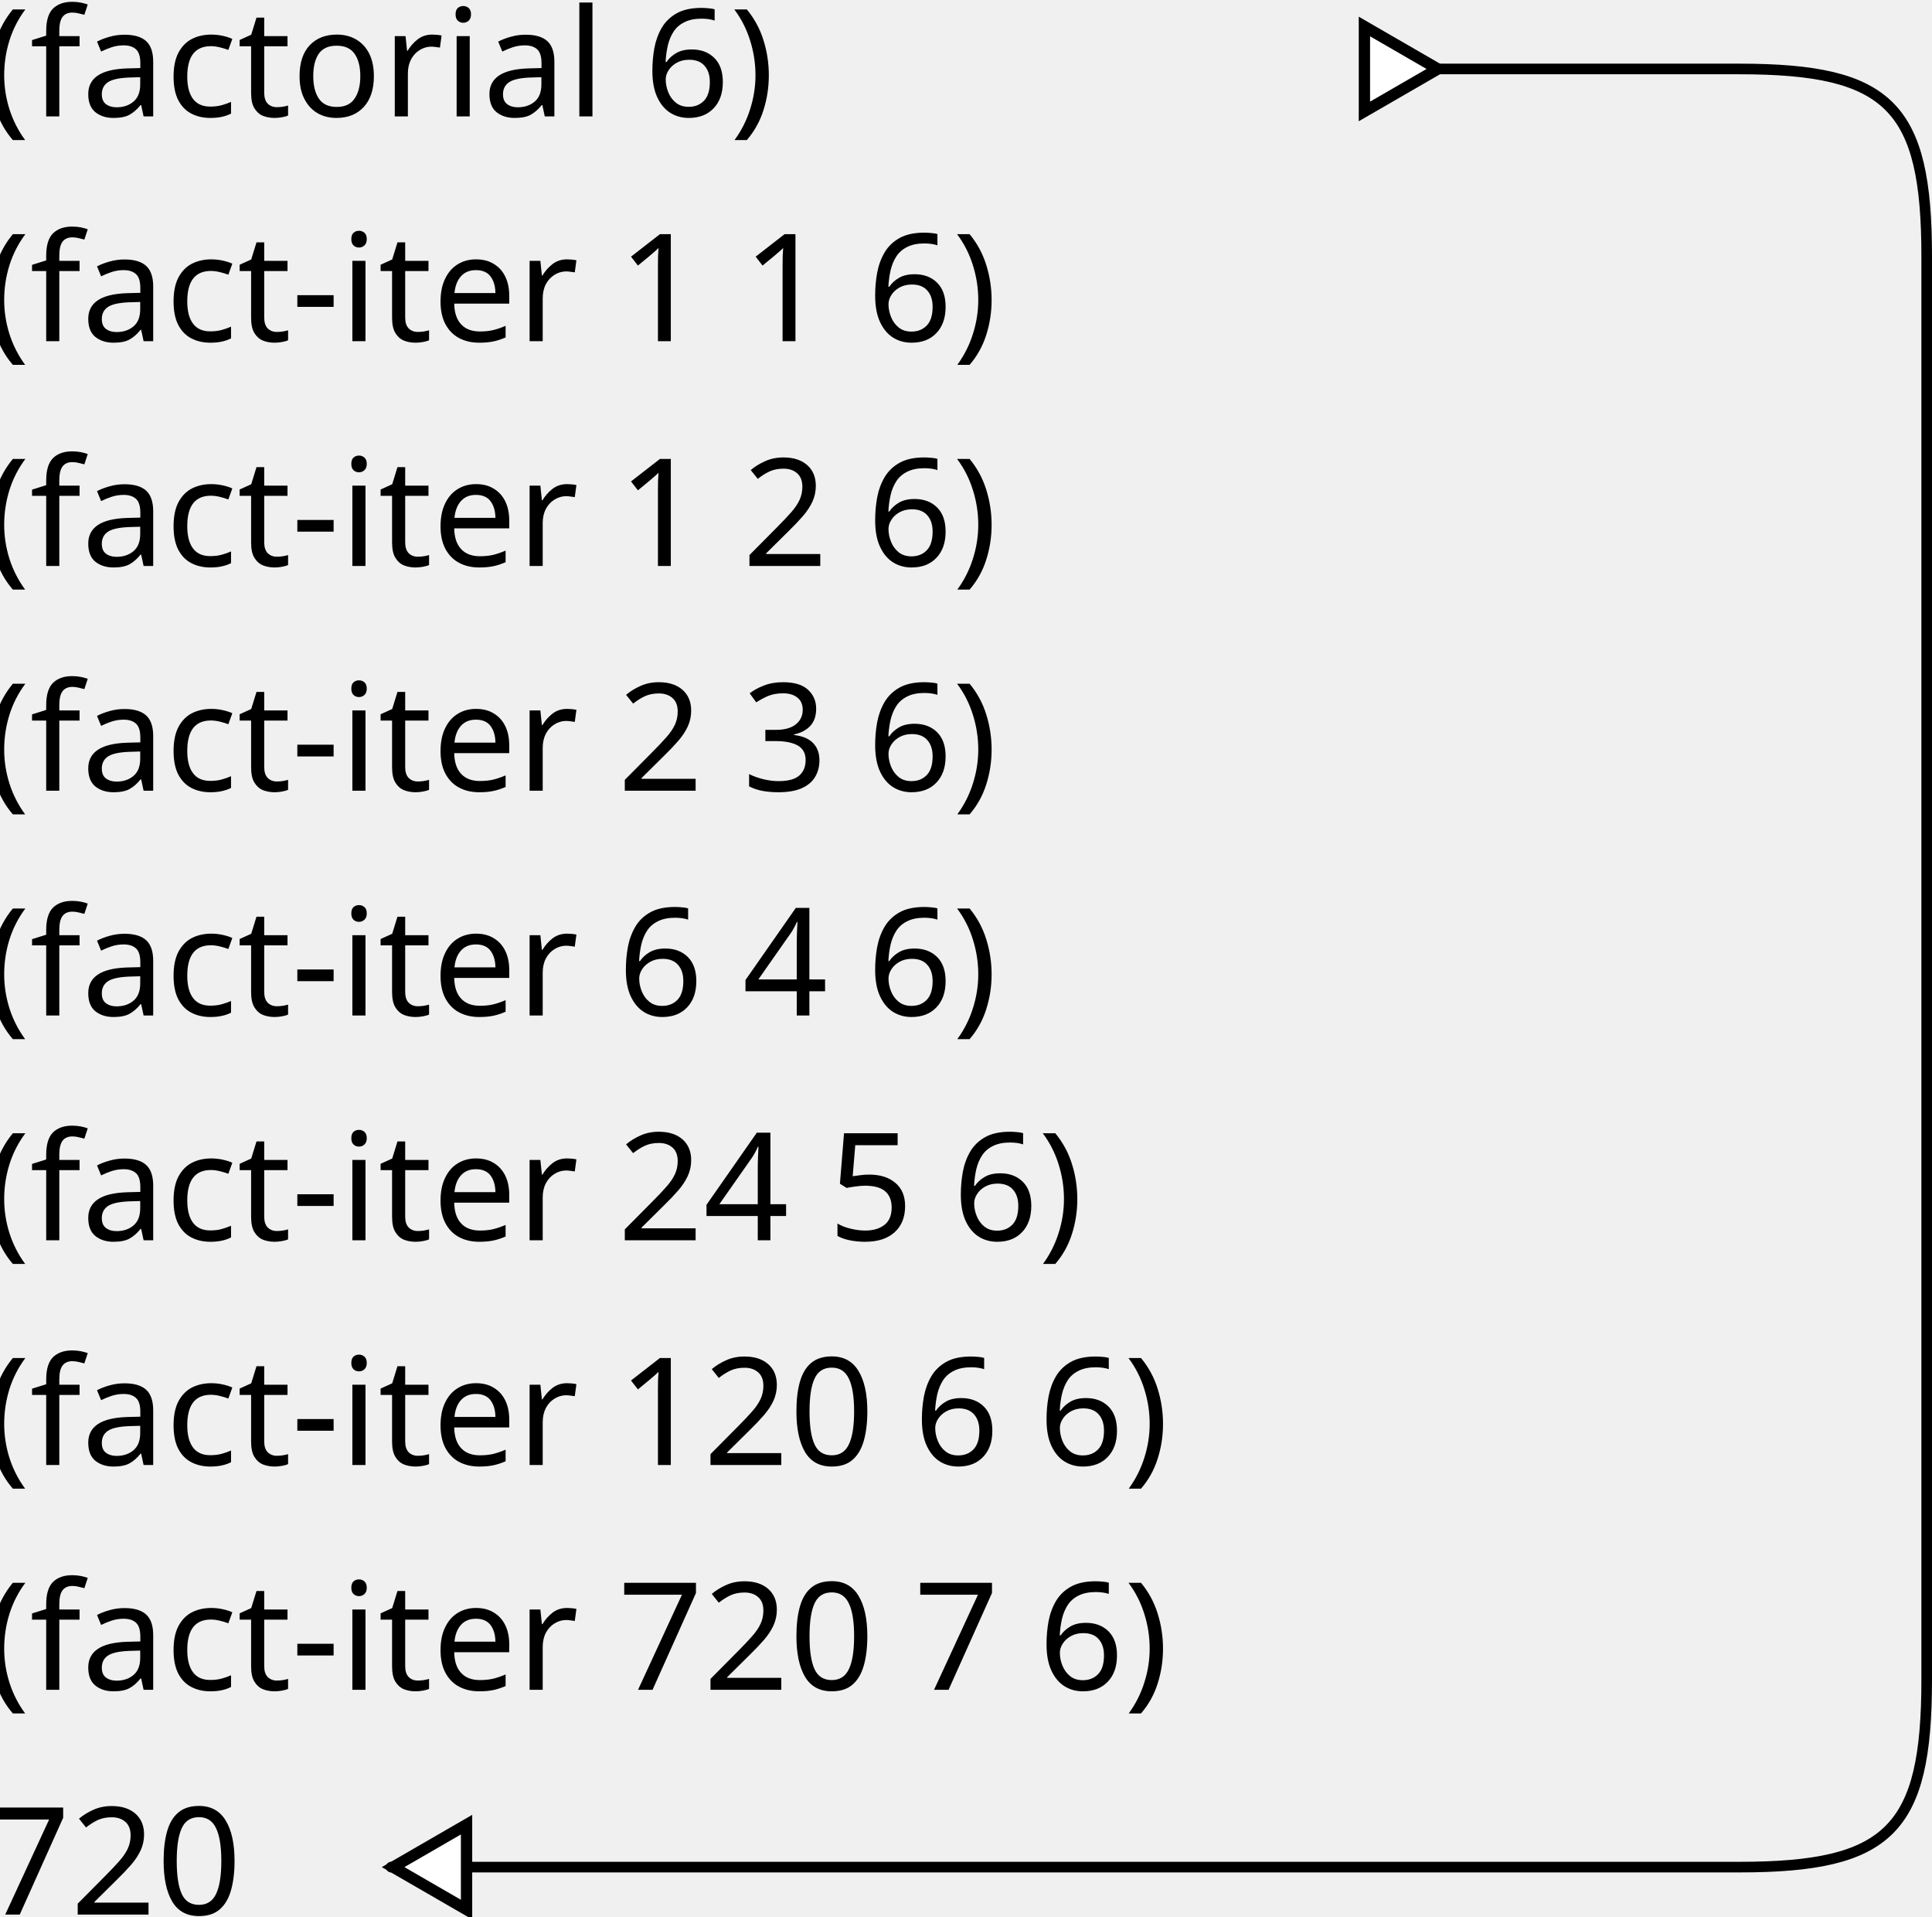
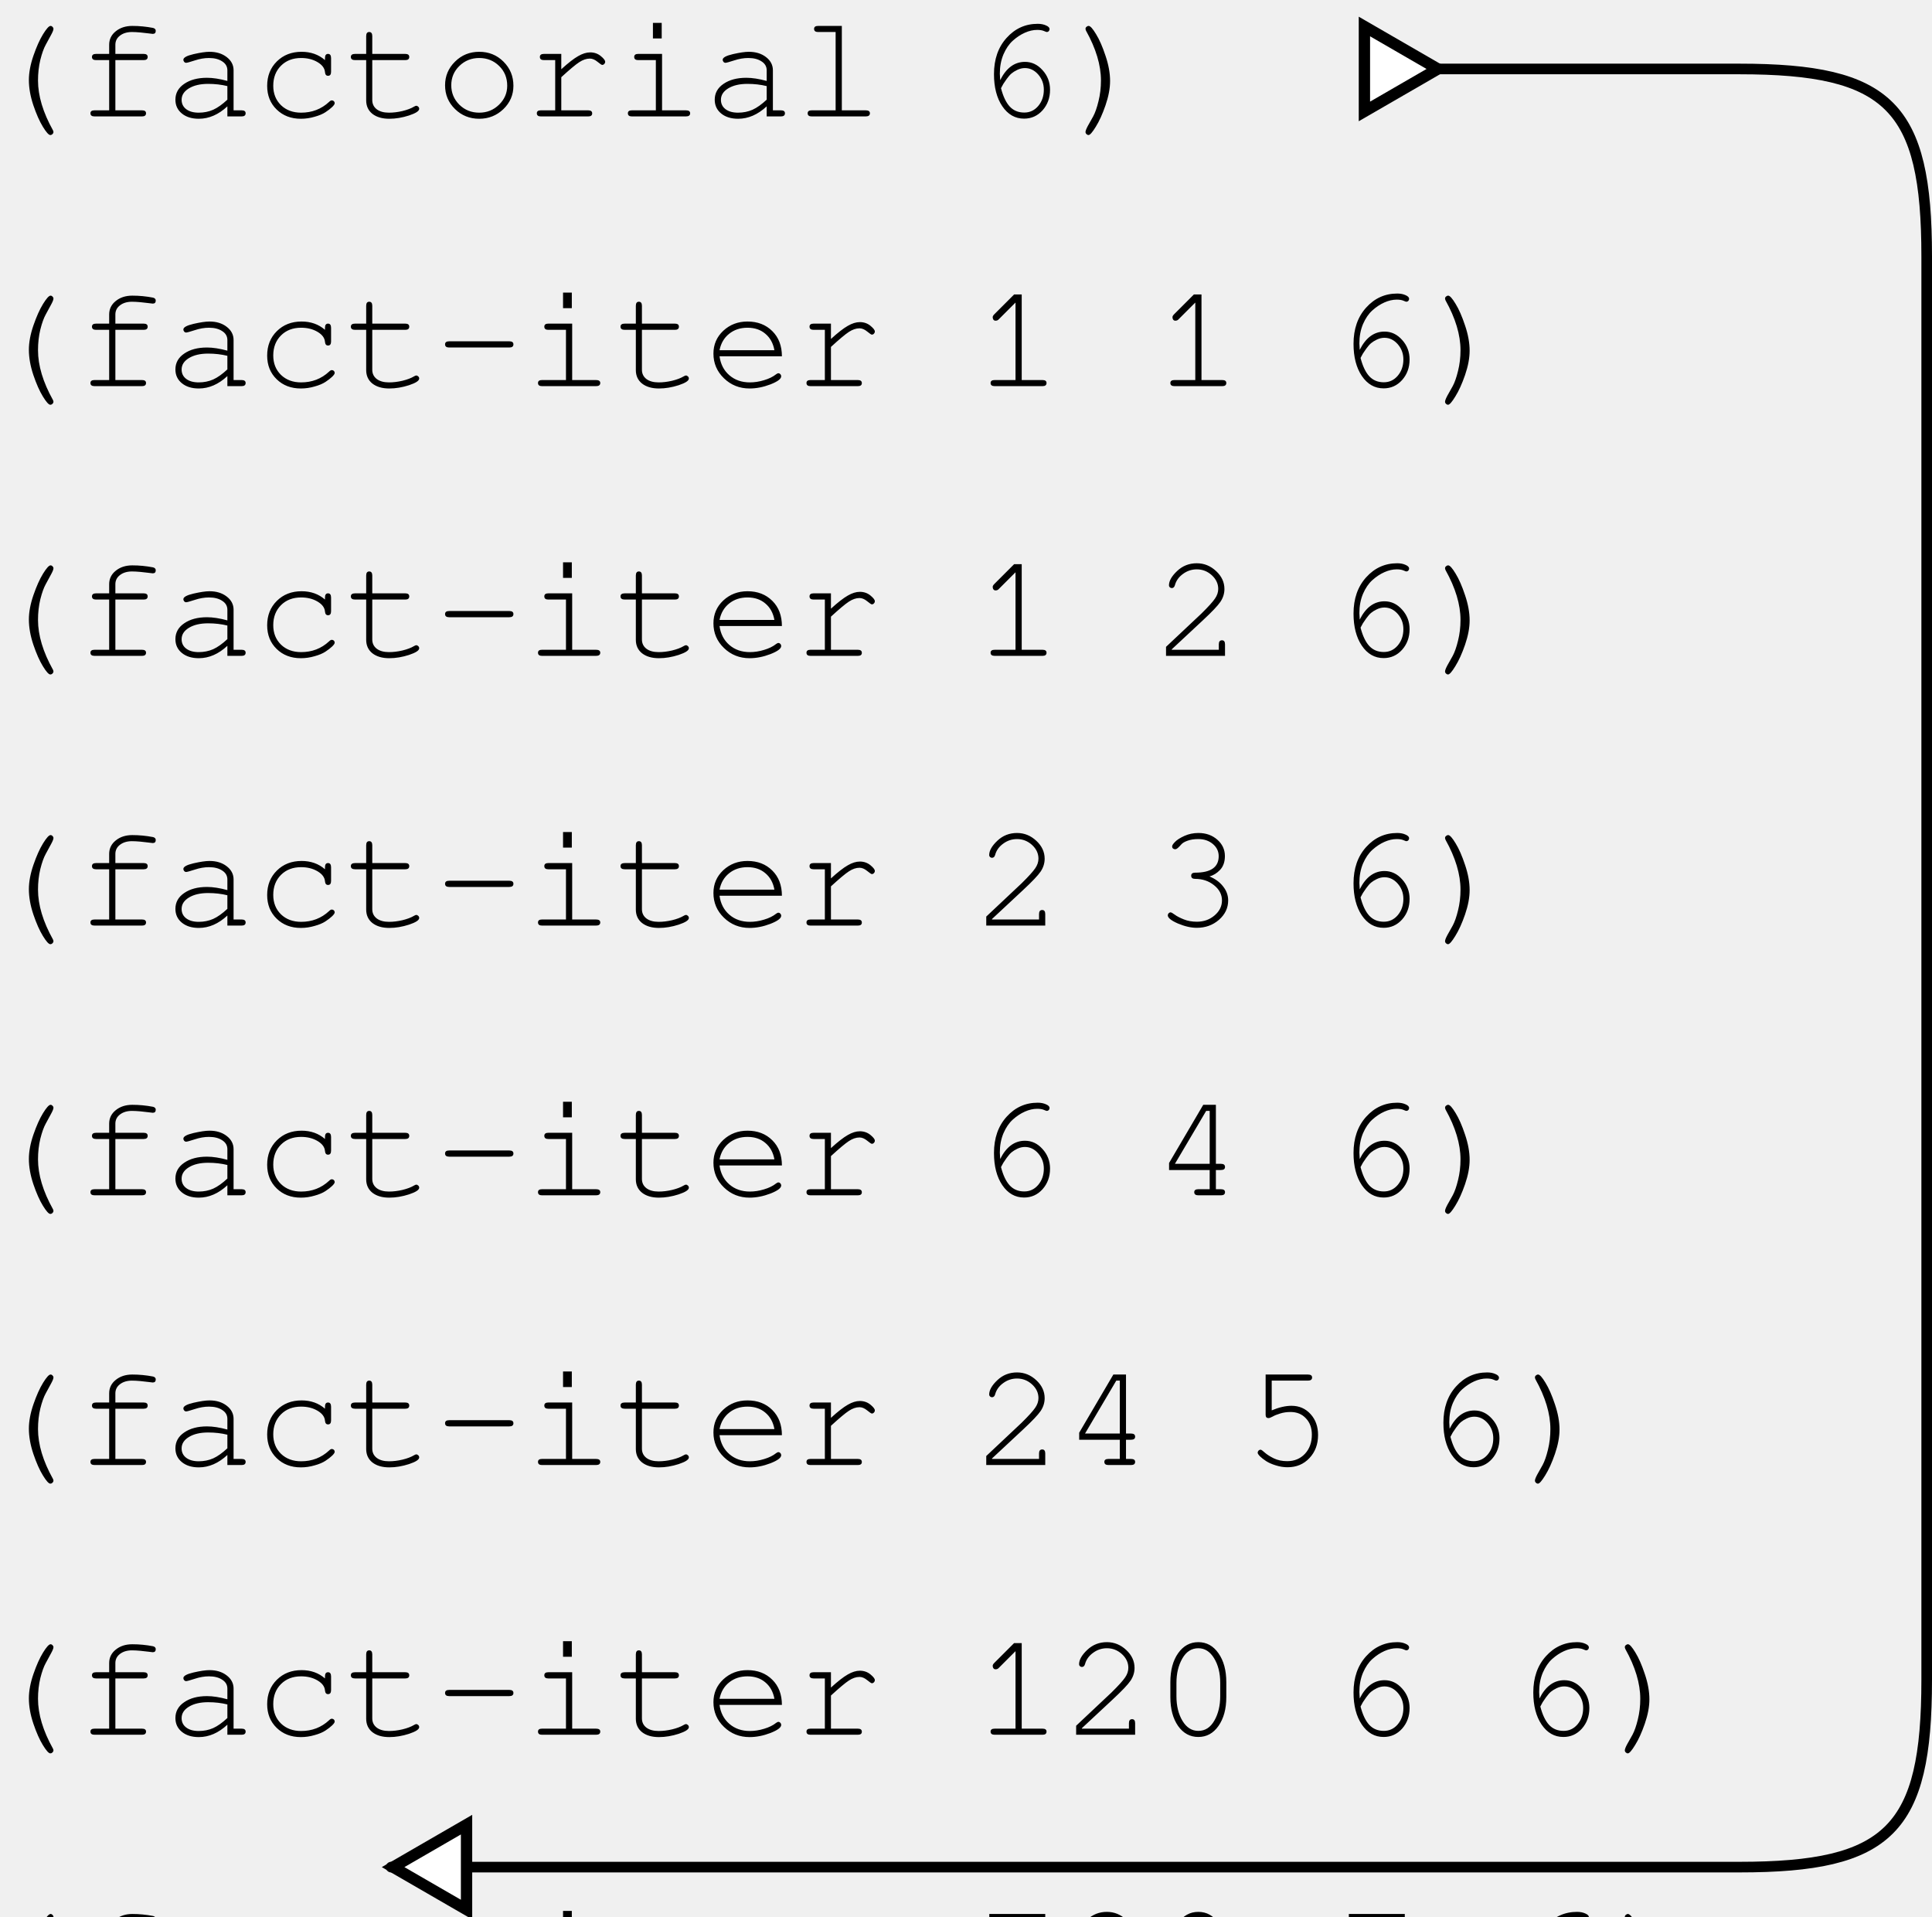
<svg xmlns="http://www.w3.org/2000/svg" width="257.927" height="255.82" id="svg7997" version="1.1">
  <defs id="defs7999">
    <marker orient="auto" refY="0" refX="0" id="EmptyTriangleOutL" style="overflow:visible">
      <path id="path4792" d="m 5.77,0 -8.65,5 0,-10 8.65,5 z" style="fill:#ffffff;fill-rule:evenodd;stroke:#000000;stroke-width:1pt;marker-start:none" transform="matrix(0.8,0,0,0.8,-4.8,0)" />
    </marker>
    <marker orient="auto" refY="0" refX="0" id="EmptyTriangleInL" style="overflow:visible">
      <path id="path4783" d="m 5.77,0 -8.65,5 0,-10 8.65,5 z" style="fill:#ffffff;fill-rule:evenodd;stroke:#000000;stroke-width:1pt;marker-start:none" transform="matrix(-0.8,0,0,-0.8,4.8,0)" />
    </marker>
  </defs>
  <g id="layer1" style="display:inline" transform="translate(-77.78144,-73.15696)">
-     <text xml:space="preserve" style="font-size:24px;font-style:normal;font-variant:normal;font-weight:normal;font-stretch:normal;line-height:150%;letter-spacing:0px;word-spacing:0px;fill:#000000;fill-opacity:1;stroke:none;font-family:LMMono12;-inkscape-font-specification:LMMono12" x="75.761" y="88.697" id="text8005">
-       <tspan id="tspan8007" x="75.761" y="88.697" style="font-size:20px;font-style:normal;font-variant:normal;font-weight:normal;font-stretch:normal;line-height:150%;font-family:Inconsolata LGC;-inkscape-font-specification:Inconsolata LGC">(factorial 6)</tspan>
-       <tspan x="75.761" y="118.697" id="tspan8009" style="font-size:20px;font-style:normal;font-variant:normal;font-weight:normal;font-stretch:normal;line-height:150%;font-family:Inconsolata LGC;-inkscape-font-specification:Inconsolata LGC" dy="0">(fact-iter 1 1 6)</tspan>
-       <tspan x="75.761" y="148.697" id="tspan8011" style="font-size:20px;font-style:normal;font-variant:normal;font-weight:normal;font-stretch:normal;line-height:150%;font-family:Inconsolata LGC;-inkscape-font-specification:Inconsolata LGC">(fact-iter 1 2 6)</tspan>
-       <tspan x="75.761" y="178.697" id="tspan8013" style="font-size:20px;font-style:normal;font-variant:normal;font-weight:normal;font-stretch:normal;line-height:150%;font-family:Inconsolata LGC;-inkscape-font-specification:Inconsolata LGC">(fact-iter 2 3 6)</tspan>
-       <tspan x="75.761" y="208.697" id="tspan8015" style="font-size:20px;font-style:normal;font-variant:normal;font-weight:normal;font-stretch:normal;line-height:150%;font-family:Inconsolata LGC;-inkscape-font-specification:Inconsolata LGC">(fact-iter 6 4 6)</tspan>
-       <tspan x="75.761" y="238.697" id="tspan8017" style="font-size:20px;font-style:normal;font-variant:normal;font-weight:normal;font-stretch:normal;line-height:150%;font-family:Inconsolata LGC;-inkscape-font-specification:Inconsolata LGC">(fact-iter 24 5 6)</tspan>
-       <tspan x="75.761" y="268.697" id="tspan8019" style="font-size:20px;font-style:normal;font-variant:normal;font-weight:normal;font-stretch:normal;line-height:150%;font-family:Inconsolata LGC;-inkscape-font-specification:Inconsolata LGC">(fact-iter 120 6 6)</tspan>
-       <tspan x="75.761" y="298.697" id="tspan8021" style="font-size:20px;font-style:normal;font-variant:normal;font-weight:normal;font-stretch:normal;line-height:150%;font-family:Inconsolata LGC;-inkscape-font-specification:Inconsolata LGC">(fact-iter 720 7 6)</tspan>
-       <tspan x="75.761" y="328.697" id="tspan8023" style="font-size:20px;font-style:normal;font-variant:normal;font-weight:normal;font-stretch:normal;line-height:150%;font-family:Inconsolata LGC;-inkscape-font-specification:Inconsolata LGC">720</tspan>
+     <text xml:space="preserve" style="font-style:normal;font-variant:normal;font-weight:normal;font-stretch:normal;line-height:0%;font-family:FreeMono;-inkscape-font-specification:FreeMono;letter-spacing:0px;word-spacing:0px;fill:#000000;fill-opacity:1;stroke:none" x="75.761" y="88.697" id="text8005">
+       <tspan id="tspan8007" x="75.761" y="88.697" style="font-style:normal;font-variant:normal;font-weight:normal;font-stretch:normal;font-size:20px;line-height:150%;font-family:FreeMono;-inkscape-font-specification:FreeMono">(factorial 6)</tspan>
+       <tspan x="75.761" y="124.697" id="tspan8009" style="font-style:normal;font-variant:normal;font-weight:normal;font-stretch:normal;font-size:20px;line-height:150%;font-family:FreeMono;-inkscape-font-specification:FreeMono" dy="0">(fact-iter 1 1 6)</tspan>
+       <tspan x="75.761" y="160.697" id="tspan8011" style="font-style:normal;font-variant:normal;font-weight:normal;font-stretch:normal;font-size:20px;line-height:150%;font-family:FreeMono;-inkscape-font-specification:FreeMono">(fact-iter 1 2 6)</tspan>
+       <tspan x="75.761" y="196.697" id="tspan8013" style="font-style:normal;font-variant:normal;font-weight:normal;font-stretch:normal;font-size:20px;line-height:150%;font-family:FreeMono;-inkscape-font-specification:FreeMono">(fact-iter 2 3 6)</tspan>
+       <tspan x="75.761" y="232.697" id="tspan8015" style="font-style:normal;font-variant:normal;font-weight:normal;font-stretch:normal;font-size:20px;line-height:150%;font-family:FreeMono;-inkscape-font-specification:FreeMono">(fact-iter 6 4 6)</tspan>
+       <tspan x="75.761" y="268.697" id="tspan8017" style="font-style:normal;font-variant:normal;font-weight:normal;font-stretch:normal;font-size:20px;line-height:150%;font-family:FreeMono;-inkscape-font-specification:FreeMono">(fact-iter 24 5 6)</tspan>
+       <tspan x="75.761" y="304.697" id="tspan8019" style="font-style:normal;font-variant:normal;font-weight:normal;font-stretch:normal;font-size:20px;line-height:150%;font-family:FreeMono;-inkscape-font-specification:FreeMono">(fact-iter 120 6 6)</tspan>
+       <tspan x="75.761" y="340.697" id="tspan8021" style="font-style:normal;font-variant:normal;font-weight:normal;font-stretch:normal;font-size:20px;line-height:150%;font-family:FreeMono;-inkscape-font-specification:FreeMono">(fact-iter 720 7 6)</tspan>
+       <tspan x="75.761" y="376.697" id="tspan8023" style="font-style:normal;font-variant:normal;font-weight:normal;font-stretch:normal;font-size:20px;line-height:150%;font-family:FreeMono;-inkscape-font-specification:FreeMono">720</tspan>
    </text>
  </g>
  <g id="layer4" style="display:inline" transform="translate(-77.78144,-73.15696)">
    <path style="fill:none;stroke:#000000;stroke-width:1.417;stroke-linecap:round;stroke-linejoin:round;stroke-miterlimit:4;stroke-opacity:1;stroke-dasharray:none;marker-start:url(#EmptyTriangleOutL);marker-end:url(#EmptyTriangleOutL)" d="m 270,82.362 40,0 c 20,0 25,5 25,25 0,40 0,150 0,190 0,20 -5,25 -25,25 l -180,0" id="path8028" />
  </g>
</svg>
